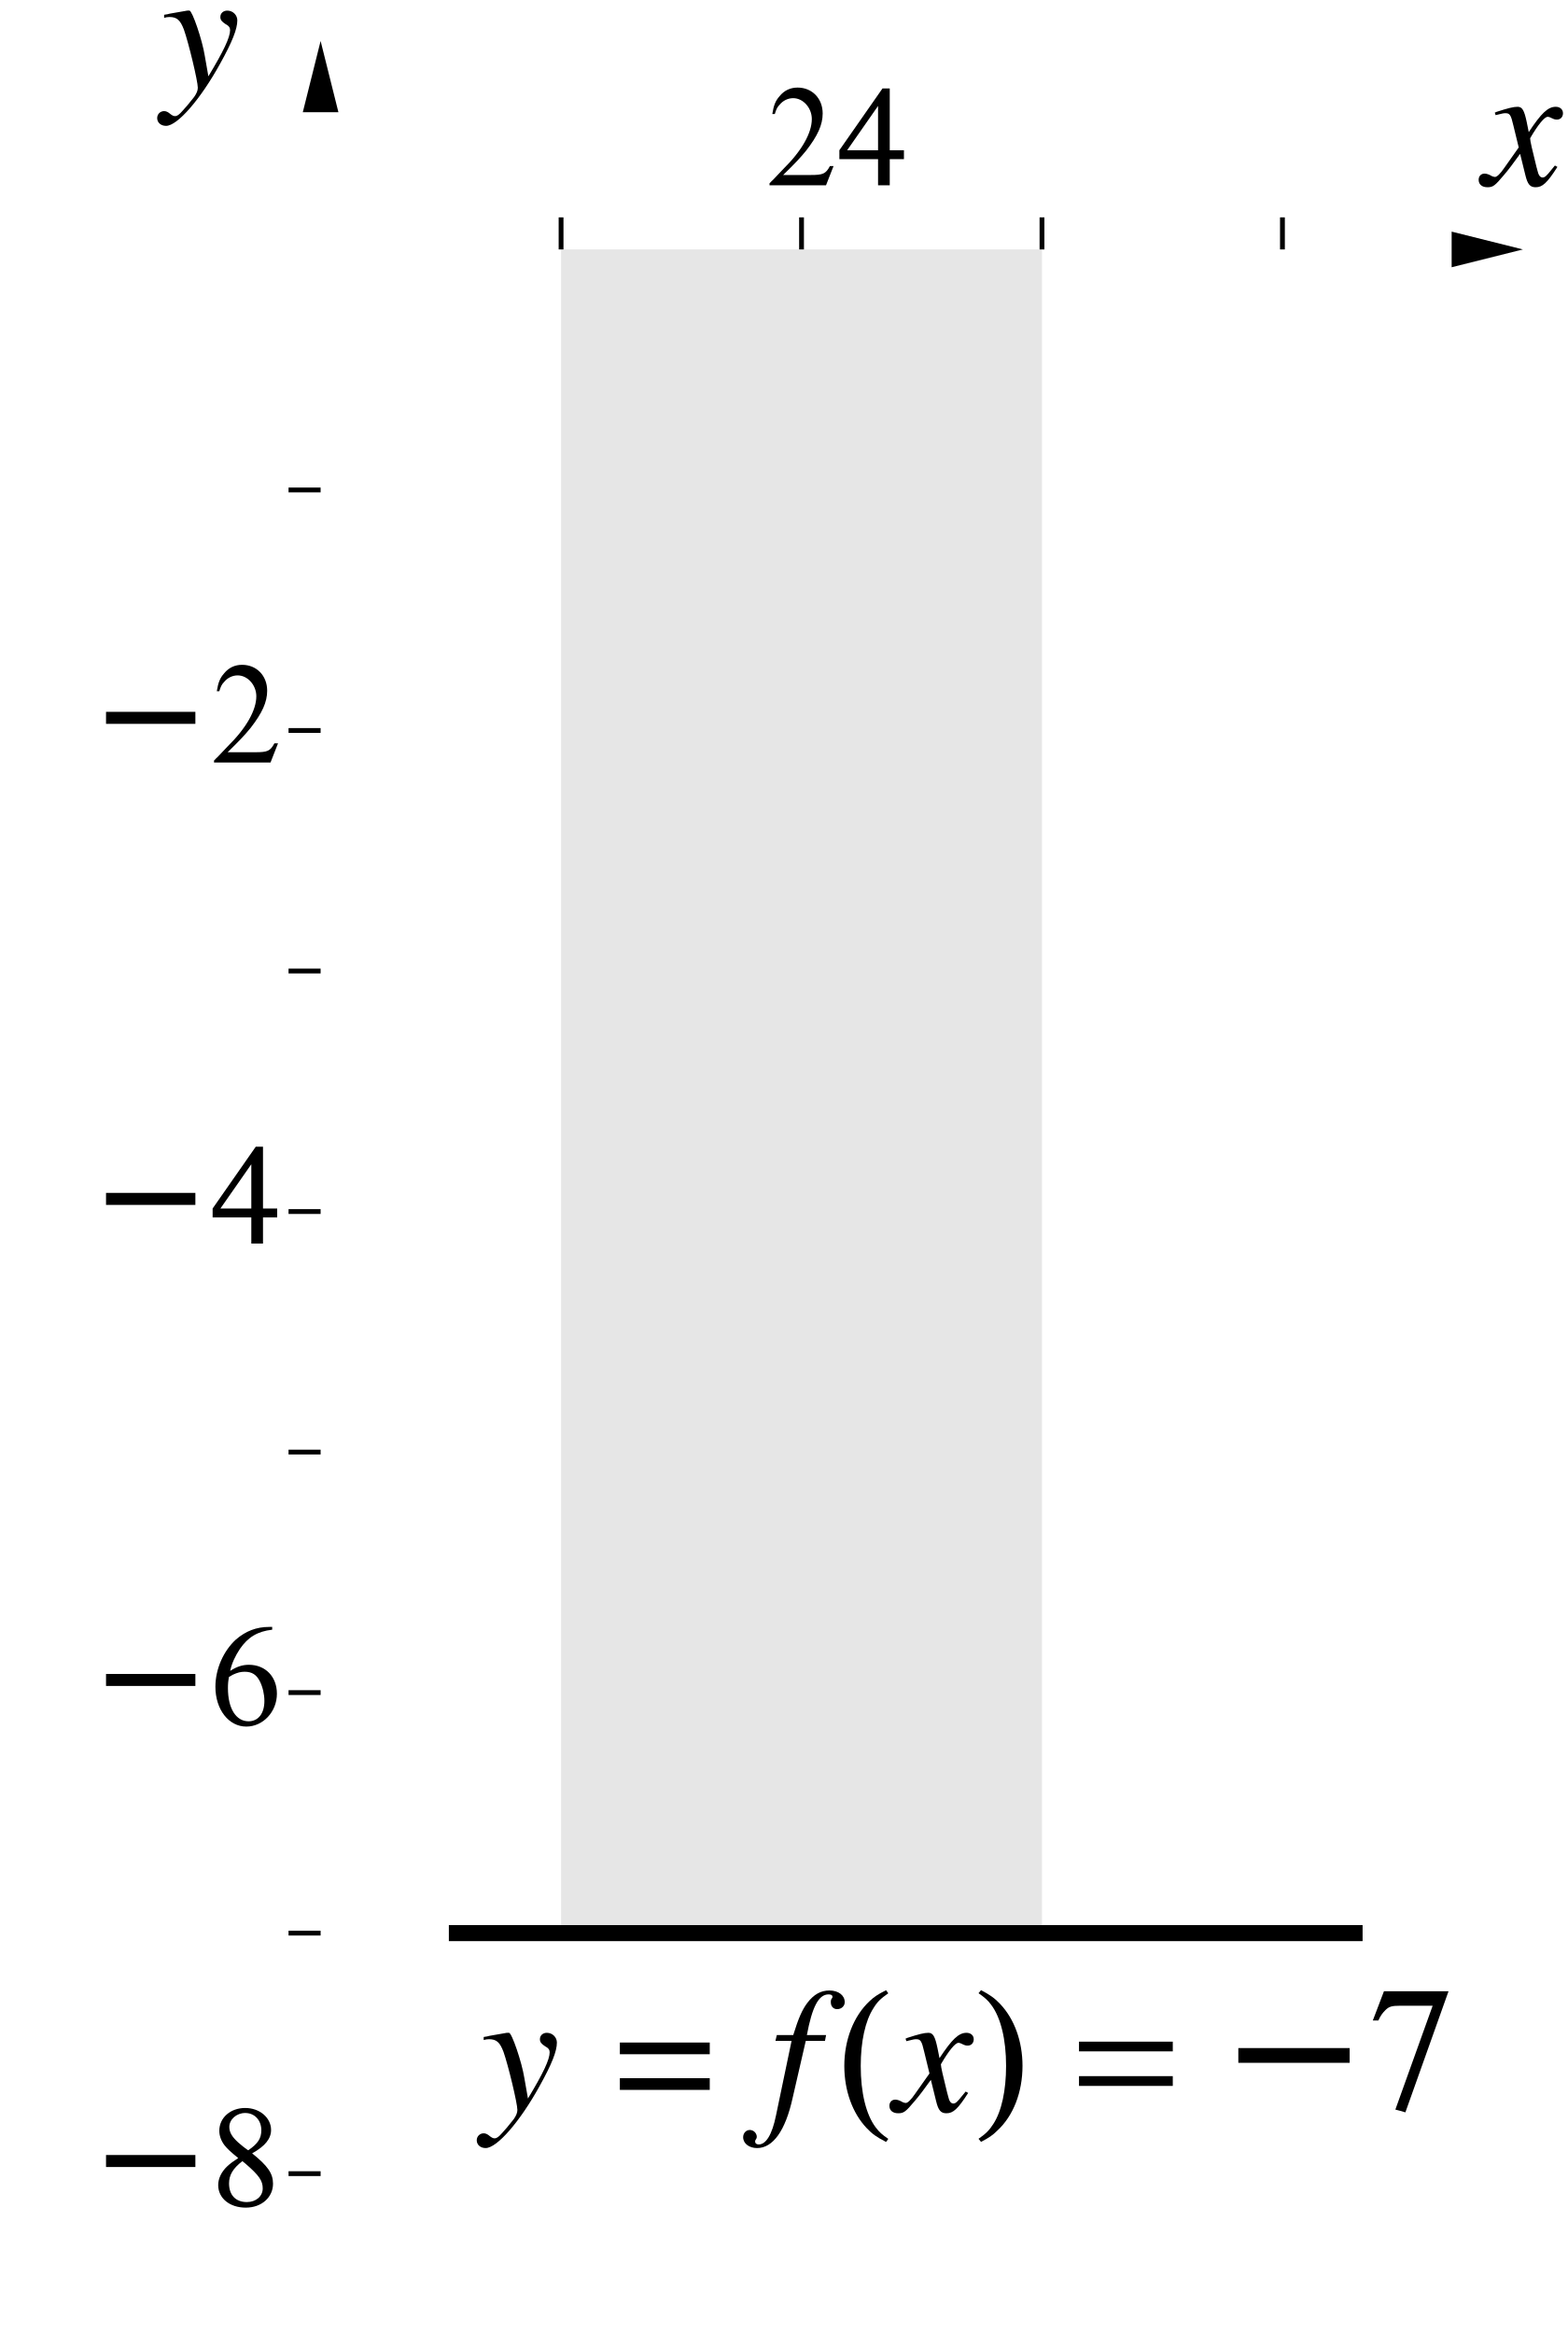
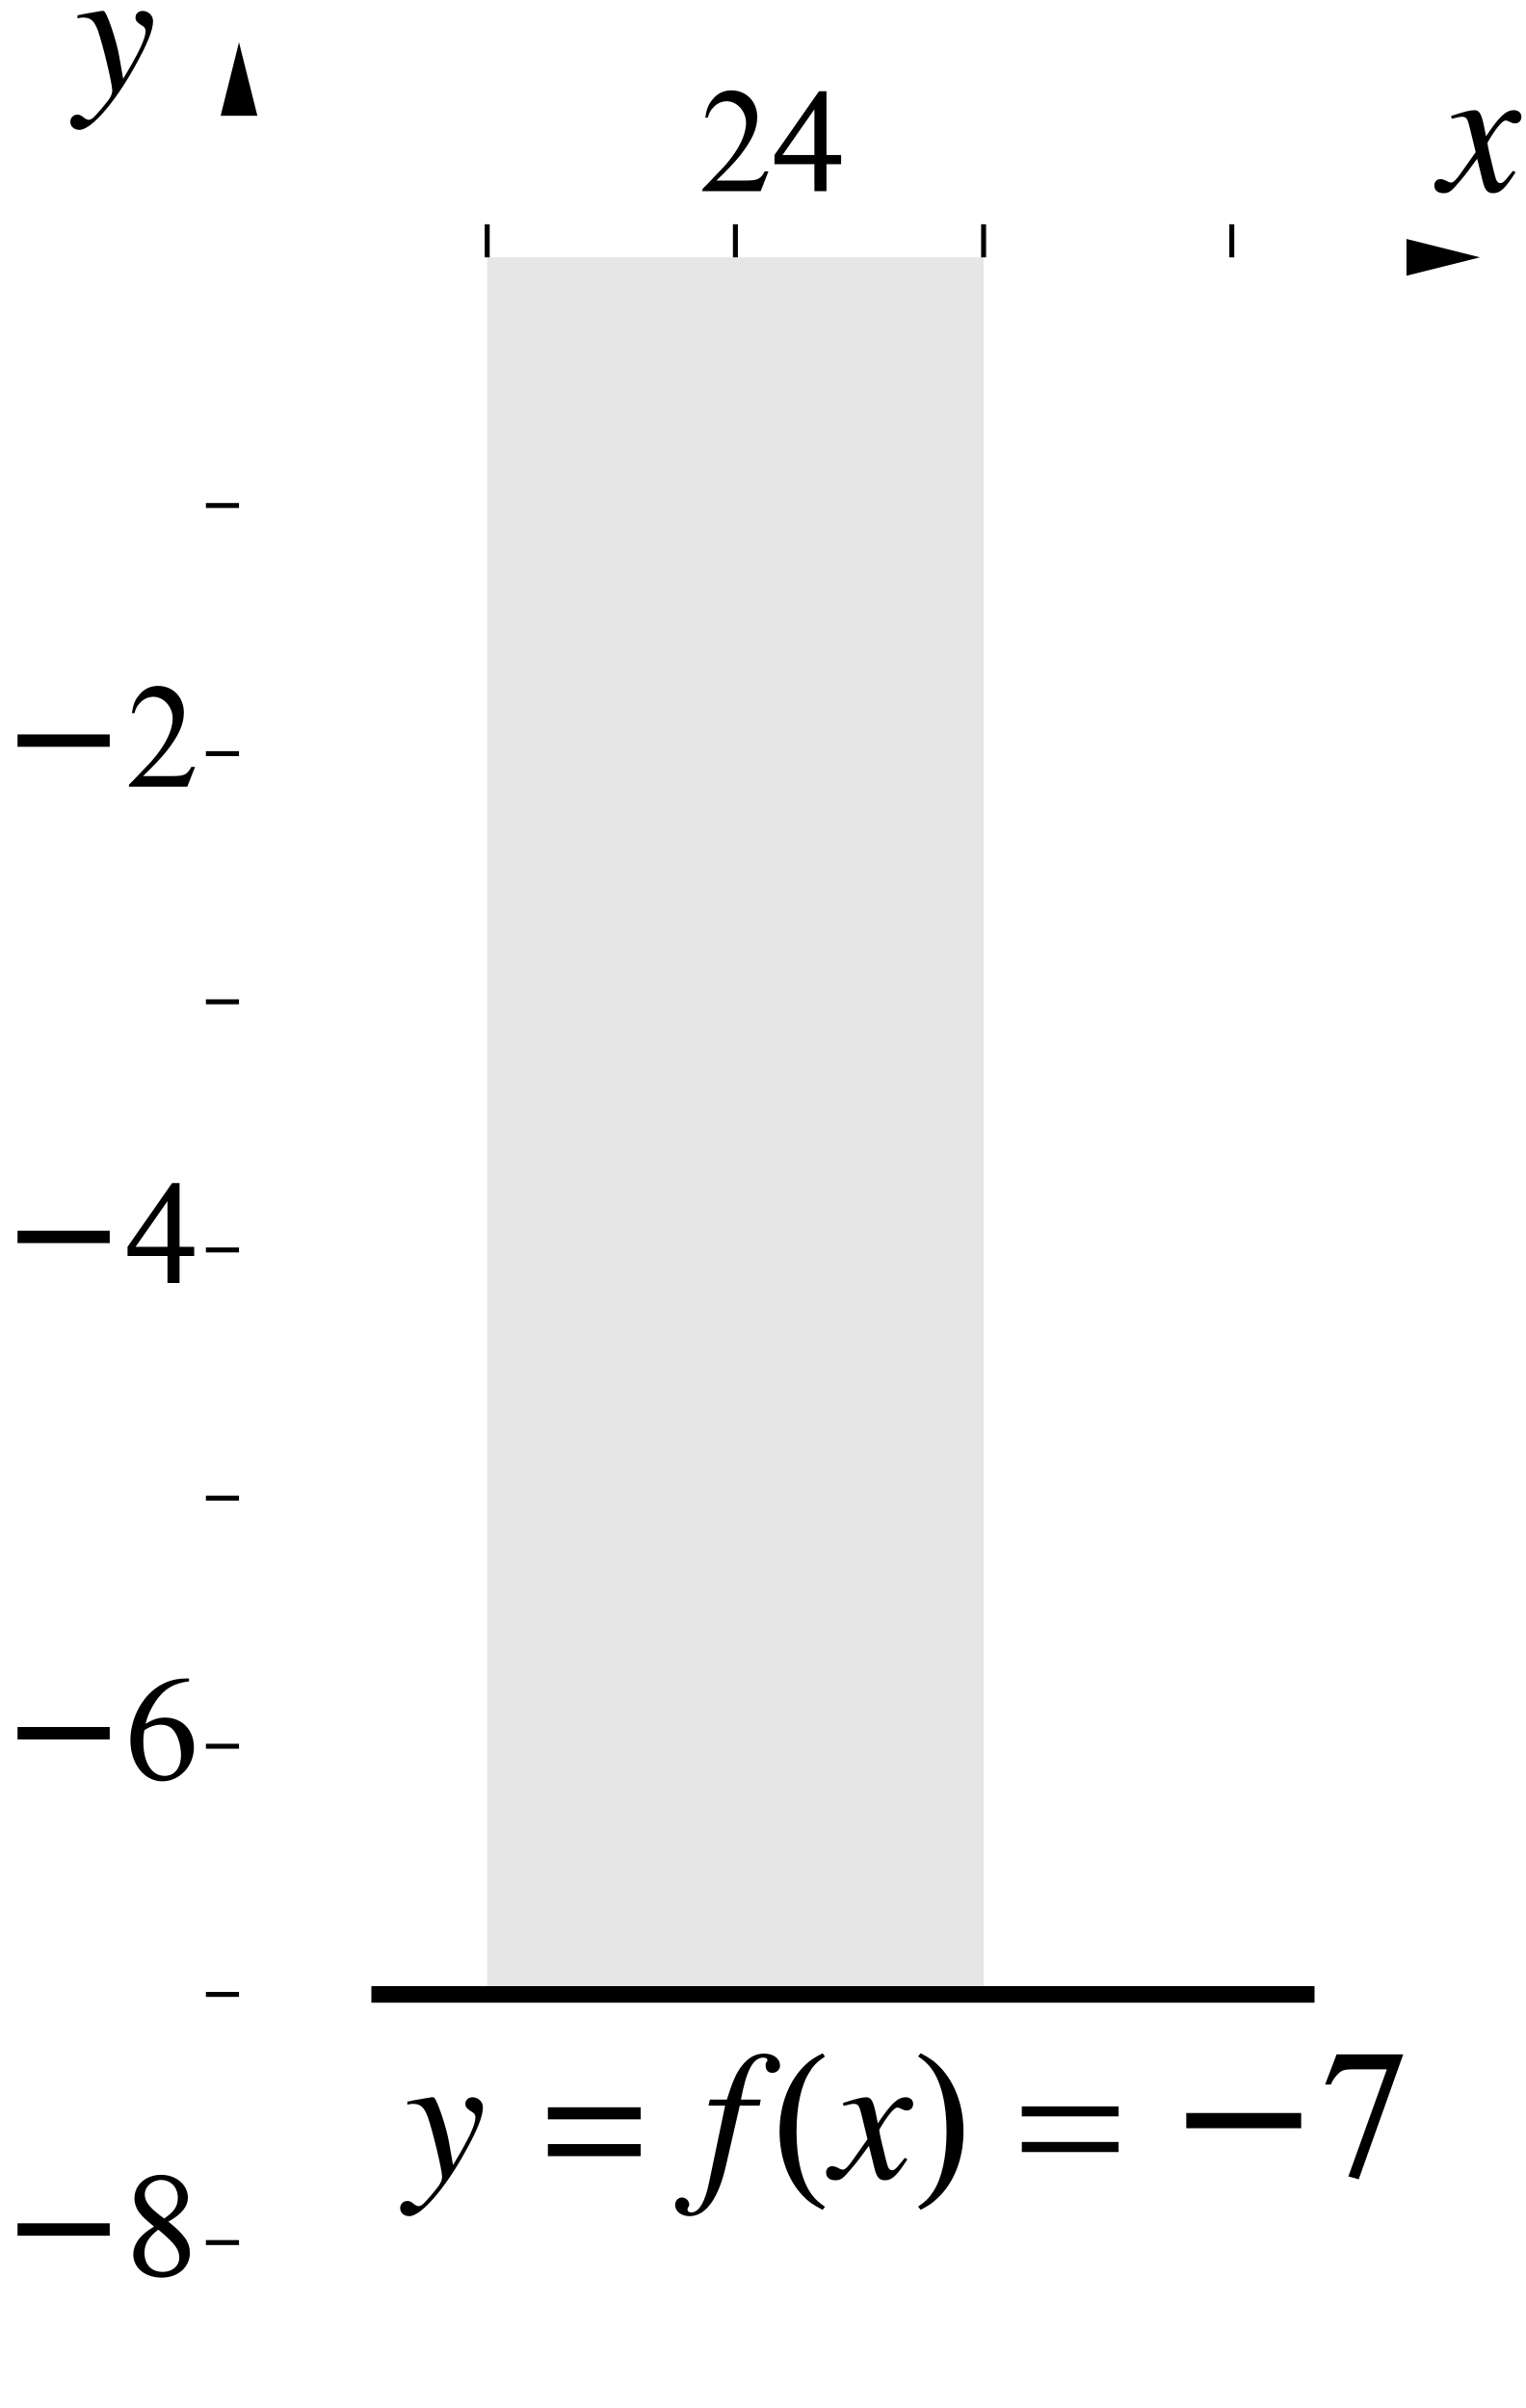
- <svg xmlns="http://www.w3.org/2000/svg" version="1.1" id="svg1" width="117.333" height="174.667" viewBox="0 0 117.333 174.667">
+ <svg xmlns="http://www.w3.org/2000/svg" version="1.1" id="svg1" width="110.667" height="174.667" viewBox="0 0 110.667 174.667">
  <defs id="defs1">
    <clipPath clipPathUnits="userSpaceOnUse" id="clipPath1">
-       <path d="M 0,2.5000001e-5 H 23840.001 V 33700.001 H 0 Z" id="path1" />
+       <path d="M 2.5000001e-6,2.5000001e-5 H 23840.001 V 33700.001 H 2.5000001e-6 Z" id="path1" />
    </clipPath>
    <clipPath clipPathUnits="userSpaceOnUse" id="clipPath2">
      <path d="M -70,120.6 H 2314 V -3249.4 H -70 Z" id="path2" />
    </clipPath>
    <clipPath clipPathUnits="userSpaceOnUse" id="clipPath3">
-       <path d="M 0,181.333 H 124 V -6.667 H 0 Z" id="path3" />
+       <path d="M -6.667,181.333 H 117.333 V -6.667 H -6.667 Z" id="path3" />
+     </clipPath>
+     <clipPath clipPathUnits="userSpaceOnUse" id="clipPath4">
+       <path d="M -6.667,174.667 H 110.667 V 0 H -6.667 Z" id="path4" />
    </clipPath>
  </defs>
  <g id="g1">
-     <g id="g18">
-       <g clip-path="url(#clipPath3)" id="g17">
-         <path d="m 585,225 h 270 v 945 H 585 Z" style="fill:#e6e6e6;fill-opacity:1;fill-rule:nonzero;stroke:none" transform="matrix(0.1333333,0,0,-0.1333333,-36,174.6667)" id="path4" />
-         <path d="m 270,1170 h 855 m -40,0 v 10 l 40,-10 -40,-10 v 10 h 40 M 450,0 v 1287 m 0,-40 h -10 l 10,40 10,-40 h -10 v 40" style="fill:#000000;fill-opacity:1;fill-rule:nonzero;stroke:none" transform="matrix(0.1333333,0,0,-0.1333333,-36,174.6667)" clip-path="url(#clipPath1)" id="path5" />
-         <path d="m 585,1170 v 18 m 135,-18 v 18 m 135,-18 v 18 m 135,-18 v 18 M 450,1035 H 432 M 450,900 H 432 M 450,765 H 432 M 450,630 H 432 M 450,495 H 432 M 450,360 H 432 M 450,225 H 432 M 450,90 h -18" style="fill:none;stroke:#000000;stroke-width:2.7;stroke-linecap:butt;stroke-linejoin:miter;stroke-miterlimit:10;stroke-dasharray:none;stroke-opacity:1" transform="matrix(0.1333333,0,0,-0.1333333,-36,174.6667)" id="path6" />
-         <path d="m 522,225 h 513" style="fill:none;stroke:#000000;stroke-width:9;stroke-linecap:butt;stroke-linejoin:miter;stroke-miterlimit:10;stroke-dasharray:none;stroke-opacity:1" transform="matrix(0.1333333,0,0,-0.1333333,-36,174.6667)" id="path7" />
-         <text xml:space="preserve" transform="matrix(1.333333,0,0,1.333333,57.33333,13.86667)" clip-path="url(#clipPath2)" id="text17">
-           <tspan style="font-variant:normal;font-weight:normal;font-size:8px;font-family:Symbol;writing-mode:lr-tb;fill:#000000;fill-opacity:1;fill-rule:nonzero;stroke:none" x="0" dx="0 23" y="0" id="tspan7">24</tspan>
-           <tspan style="font-variant:normal;font-weight:normal;font-size:8px;font-family:Symbol;writing-mode:lr-tb;fill:#000000;fill-opacity:1;fill-rule:nonzero;stroke:none" x="-37.892" y="32.4" id="tspan8">−2</tspan>
-           <tspan style="font-variant:normal;font-weight:normal;font-size:8px;font-family:Symbol;writing-mode:lr-tb;fill:#000000;fill-opacity:1;fill-rule:nonzero;stroke:none" x="-37.892" y="59.4" id="tspan9">−4</tspan>
-           <tspan style="font-variant:normal;font-weight:normal;font-size:8px;font-family:Symbol;writing-mode:lr-tb;fill:#000000;fill-opacity:1;fill-rule:nonzero;stroke:none" x="-37.892" y="86.4" id="tspan10">−6</tspan>
-           <tspan style="font-variant:normal;font-weight:normal;font-size:8px;font-family:Symbol;writing-mode:lr-tb;fill:#000000;fill-opacity:1;fill-rule:nonzero;stroke:none" x="-37.892" y="113.4" id="tspan11">−8</tspan>
-           <tspan style="font-style:italic;font-variant:normal;font-weight:normal;font-size:10px;font-family:Times;writing-mode:lr-tb;fill:#000000;fill-opacity:1;fill-rule:nonzero;stroke:none" x="40.28" y="0" id="tspan12">x</tspan>
-           <tspan style="font-style:italic;font-variant:normal;font-weight:normal;font-size:10px;font-family:Times;writing-mode:lr-tb;fill:#000000;fill-opacity:1;fill-rule:nonzero;stroke:none" x="-33.94" y="-5.4" id="tspan13">y</tspan>
-           <tspan style="font-style:italic;font-variant:normal;font-weight:normal;font-size:10px;font-family:Times;writing-mode:lr-tb;fill:#000000;fill-opacity:1;fill-rule:nonzero;stroke:none" x="-16" y="108.1" id="tspan14">y = f</tspan>
-           <tspan style="font-variant:normal;font-weight:normal;font-size:10px;font-family:Symbol;writing-mode:lr-tb;fill:#000000;fill-opacity:1;fill-rule:nonzero;stroke:none" x="3.87" y="108.1" id="tspan15">(</tspan>
-           <tspan style="font-style:italic;font-variant:normal;font-weight:normal;font-size:10px;font-family:Times;writing-mode:lr-tb;fill:#000000;fill-opacity:1;fill-rule:nonzero;stroke:none" x="7.2" y="108.1" id="tspan16">x</tspan>
-           <tspan style="font-variant:normal;font-weight:normal;font-size:10px;font-family:Symbol;writing-mode:lr-tb;fill:#000000;fill-opacity:1;fill-rule:nonzero;stroke:none" x="11.64" y="108.1" id="tspan17">) = −7</tspan>
-         </text>
+     <g id="g20">
+       <g clip-path="url(#clipPath4)" id="g19">
+         <g clip-path="url(#clipPath3)" id="g18">
+           <path d="m 585,225 h 270 v 945 H 585 Z" style="fill:#e6e6e6;fill-opacity:1;fill-rule:nonzero;stroke:none" transform="matrix(0.1333333,0,0,-0.1333333,-42.66667,174.6667)" id="path5" />
+           <path d="m 270,1170 h 855 m -40,0 v 10 l 40,-10 -40,-10 v 10 h 40 M 450,0 v 1287 m 0,-40 h -10 l 10,40 10,-40 h -10 v 40" style="fill:#000000;fill-opacity:1;fill-rule:nonzero;stroke:none" transform="matrix(0.1333333,0,0,-0.1333333,-42.66667,174.6667)" clip-path="url(#clipPath1)" id="path6" />
+           <path d="m 585,1170 v 18 m 135,-18 v 18 m 135,-18 v 18 m 135,-18 v 18 M 450,1035 H 432 M 450,900 H 432 M 450,765 H 432 M 450,630 H 432 M 450,495 H 432 M 450,360 H 432 M 450,225 H 432 M 450,90 h -18" style="fill:none;stroke:#000000;stroke-width:2.7;stroke-linecap:butt;stroke-linejoin:miter;stroke-miterlimit:10;stroke-dasharray:none;stroke-opacity:1" transform="matrix(0.1333333,0,0,-0.1333333,-42.66667,174.6667)" id="path7" />
+           <path d="m 522,225 h 513" style="fill:none;stroke:#000000;stroke-width:9;stroke-linecap:butt;stroke-linejoin:miter;stroke-miterlimit:10;stroke-dasharray:none;stroke-opacity:1" transform="matrix(0.1333333,0,0,-0.1333333,-42.66667,174.6667)" id="path8" />
+           <text xml:space="preserve" transform="matrix(1.333333,0,0,1.333333,50.66667,13.86667)" clip-path="url(#clipPath2)" id="text18">
+             <tspan style="font-variant:normal;font-weight:normal;font-size:8px;font-family:Symbol;writing-mode:lr-tb;fill:#000000;fill-opacity:1;fill-rule:nonzero;stroke:none" x="0" dx="0 23" y="0" id="tspan8">24</tspan>
+             <tspan style="font-variant:normal;font-weight:normal;font-size:8px;font-family:Symbol;writing-mode:lr-tb;fill:#000000;fill-opacity:1;fill-rule:nonzero;stroke:none" x="-37.892" y="32.4" id="tspan9">−2</tspan>
+             <tspan style="font-variant:normal;font-weight:normal;font-size:8px;font-family:Symbol;writing-mode:lr-tb;fill:#000000;fill-opacity:1;fill-rule:nonzero;stroke:none" x="-37.892" y="59.4" id="tspan10">−4</tspan>
+             <tspan style="font-variant:normal;font-weight:normal;font-size:8px;font-family:Symbol;writing-mode:lr-tb;fill:#000000;fill-opacity:1;fill-rule:nonzero;stroke:none" x="-37.892" y="86.4" id="tspan11">−6</tspan>
+             <tspan style="font-variant:normal;font-weight:normal;font-size:8px;font-family:Symbol;writing-mode:lr-tb;fill:#000000;fill-opacity:1;fill-rule:nonzero;stroke:none" x="-37.892" y="113.4" id="tspan12">−8</tspan>
+             <tspan style="font-style:italic;font-variant:normal;font-weight:normal;font-size:10px;font-family:Times;writing-mode:lr-tb;fill:#000000;fill-opacity:1;fill-rule:nonzero;stroke:none" x="40.28" y="0" id="tspan13">x</tspan>
+             <tspan style="font-style:italic;font-variant:normal;font-weight:normal;font-size:10px;font-family:Times;writing-mode:lr-tb;fill:#000000;fill-opacity:1;fill-rule:nonzero;stroke:none" x="-33.94" y="-5.4" id="tspan14">y</tspan>
+             <tspan style="font-style:italic;font-variant:normal;font-weight:normal;font-size:10px;font-family:Times;writing-mode:lr-tb;fill:#000000;fill-opacity:1;fill-rule:nonzero;stroke:none" x="-16" y="108.1" id="tspan15">y = f</tspan>
+             <tspan style="font-variant:normal;font-weight:normal;font-size:10px;font-family:Symbol;writing-mode:lr-tb;fill:#000000;fill-opacity:1;fill-rule:nonzero;stroke:none" x="3.87" y="108.1" id="tspan16">(</tspan>
+             <tspan style="font-style:italic;font-variant:normal;font-weight:normal;font-size:10px;font-family:Times;writing-mode:lr-tb;fill:#000000;fill-opacity:1;fill-rule:nonzero;stroke:none" x="7.2" y="108.1" id="tspan17">x</tspan>
+             <tspan style="font-variant:normal;font-weight:normal;font-size:10px;font-family:Symbol;writing-mode:lr-tb;fill:#000000;fill-opacity:1;fill-rule:nonzero;stroke:none" x="11.64" y="108.1" id="tspan18">) = −7</tspan>
+           </text>
+         </g>
      </g>
    </g>
  </g>
</svg>
